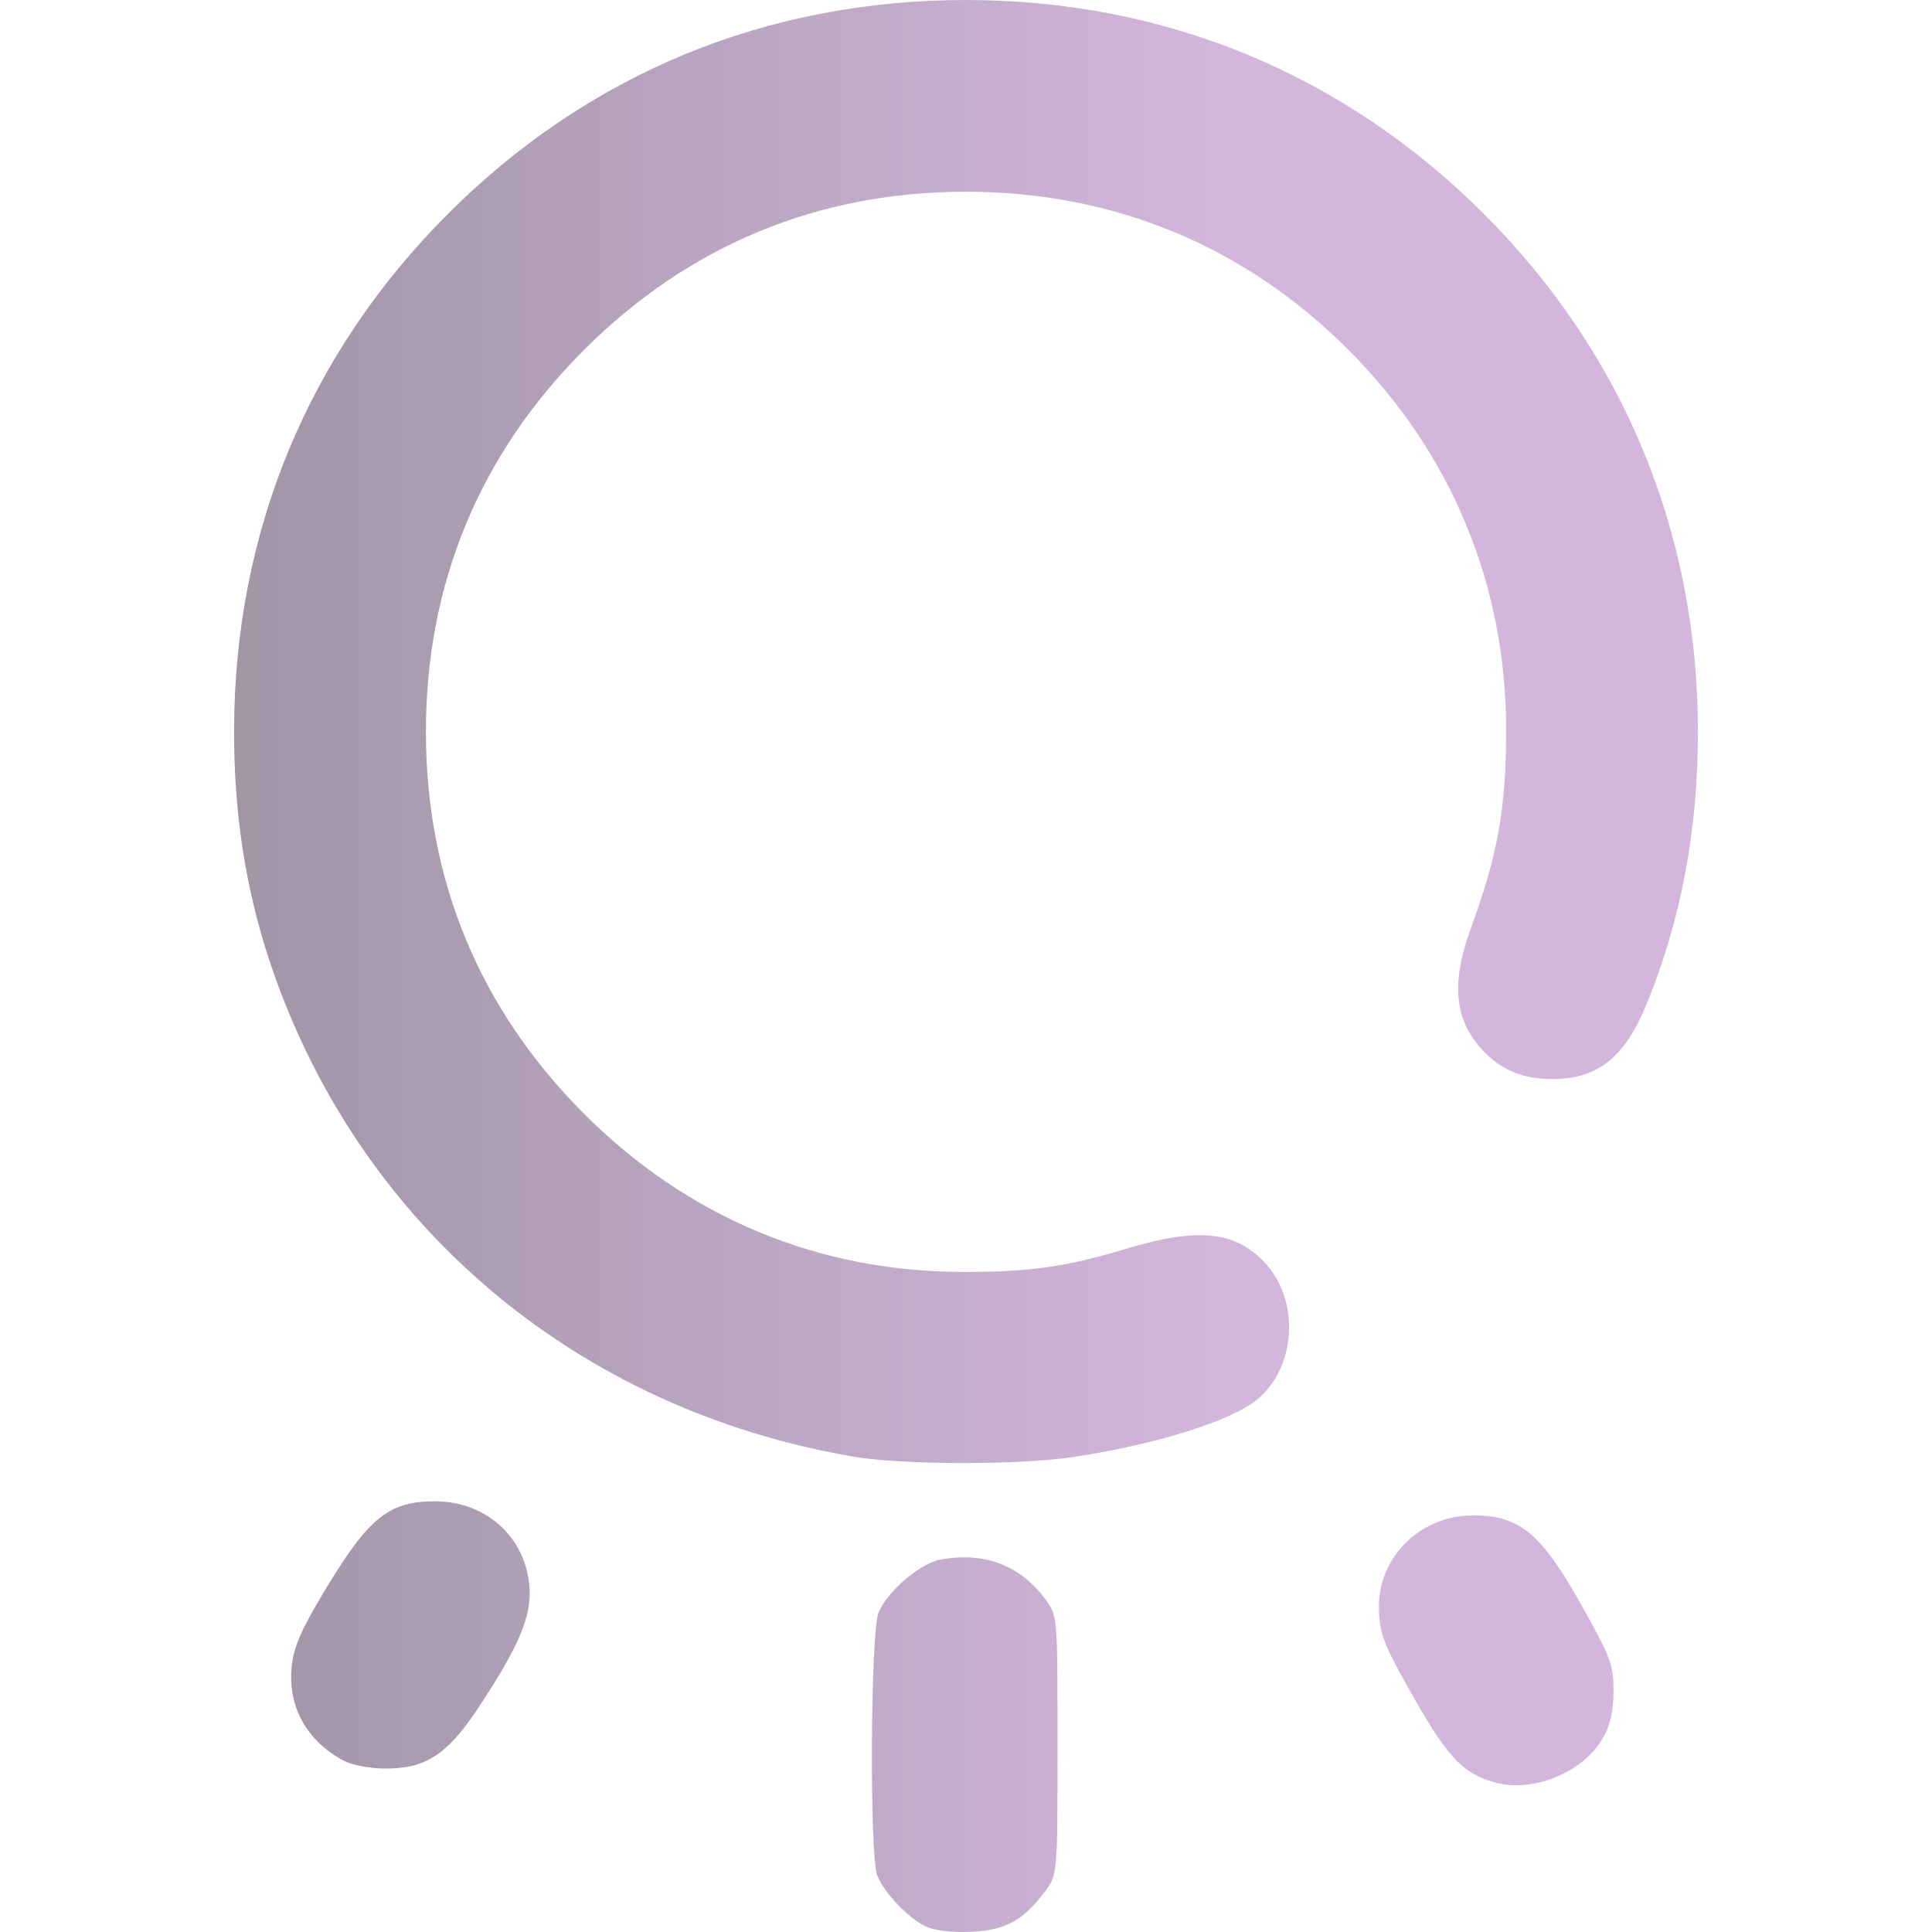
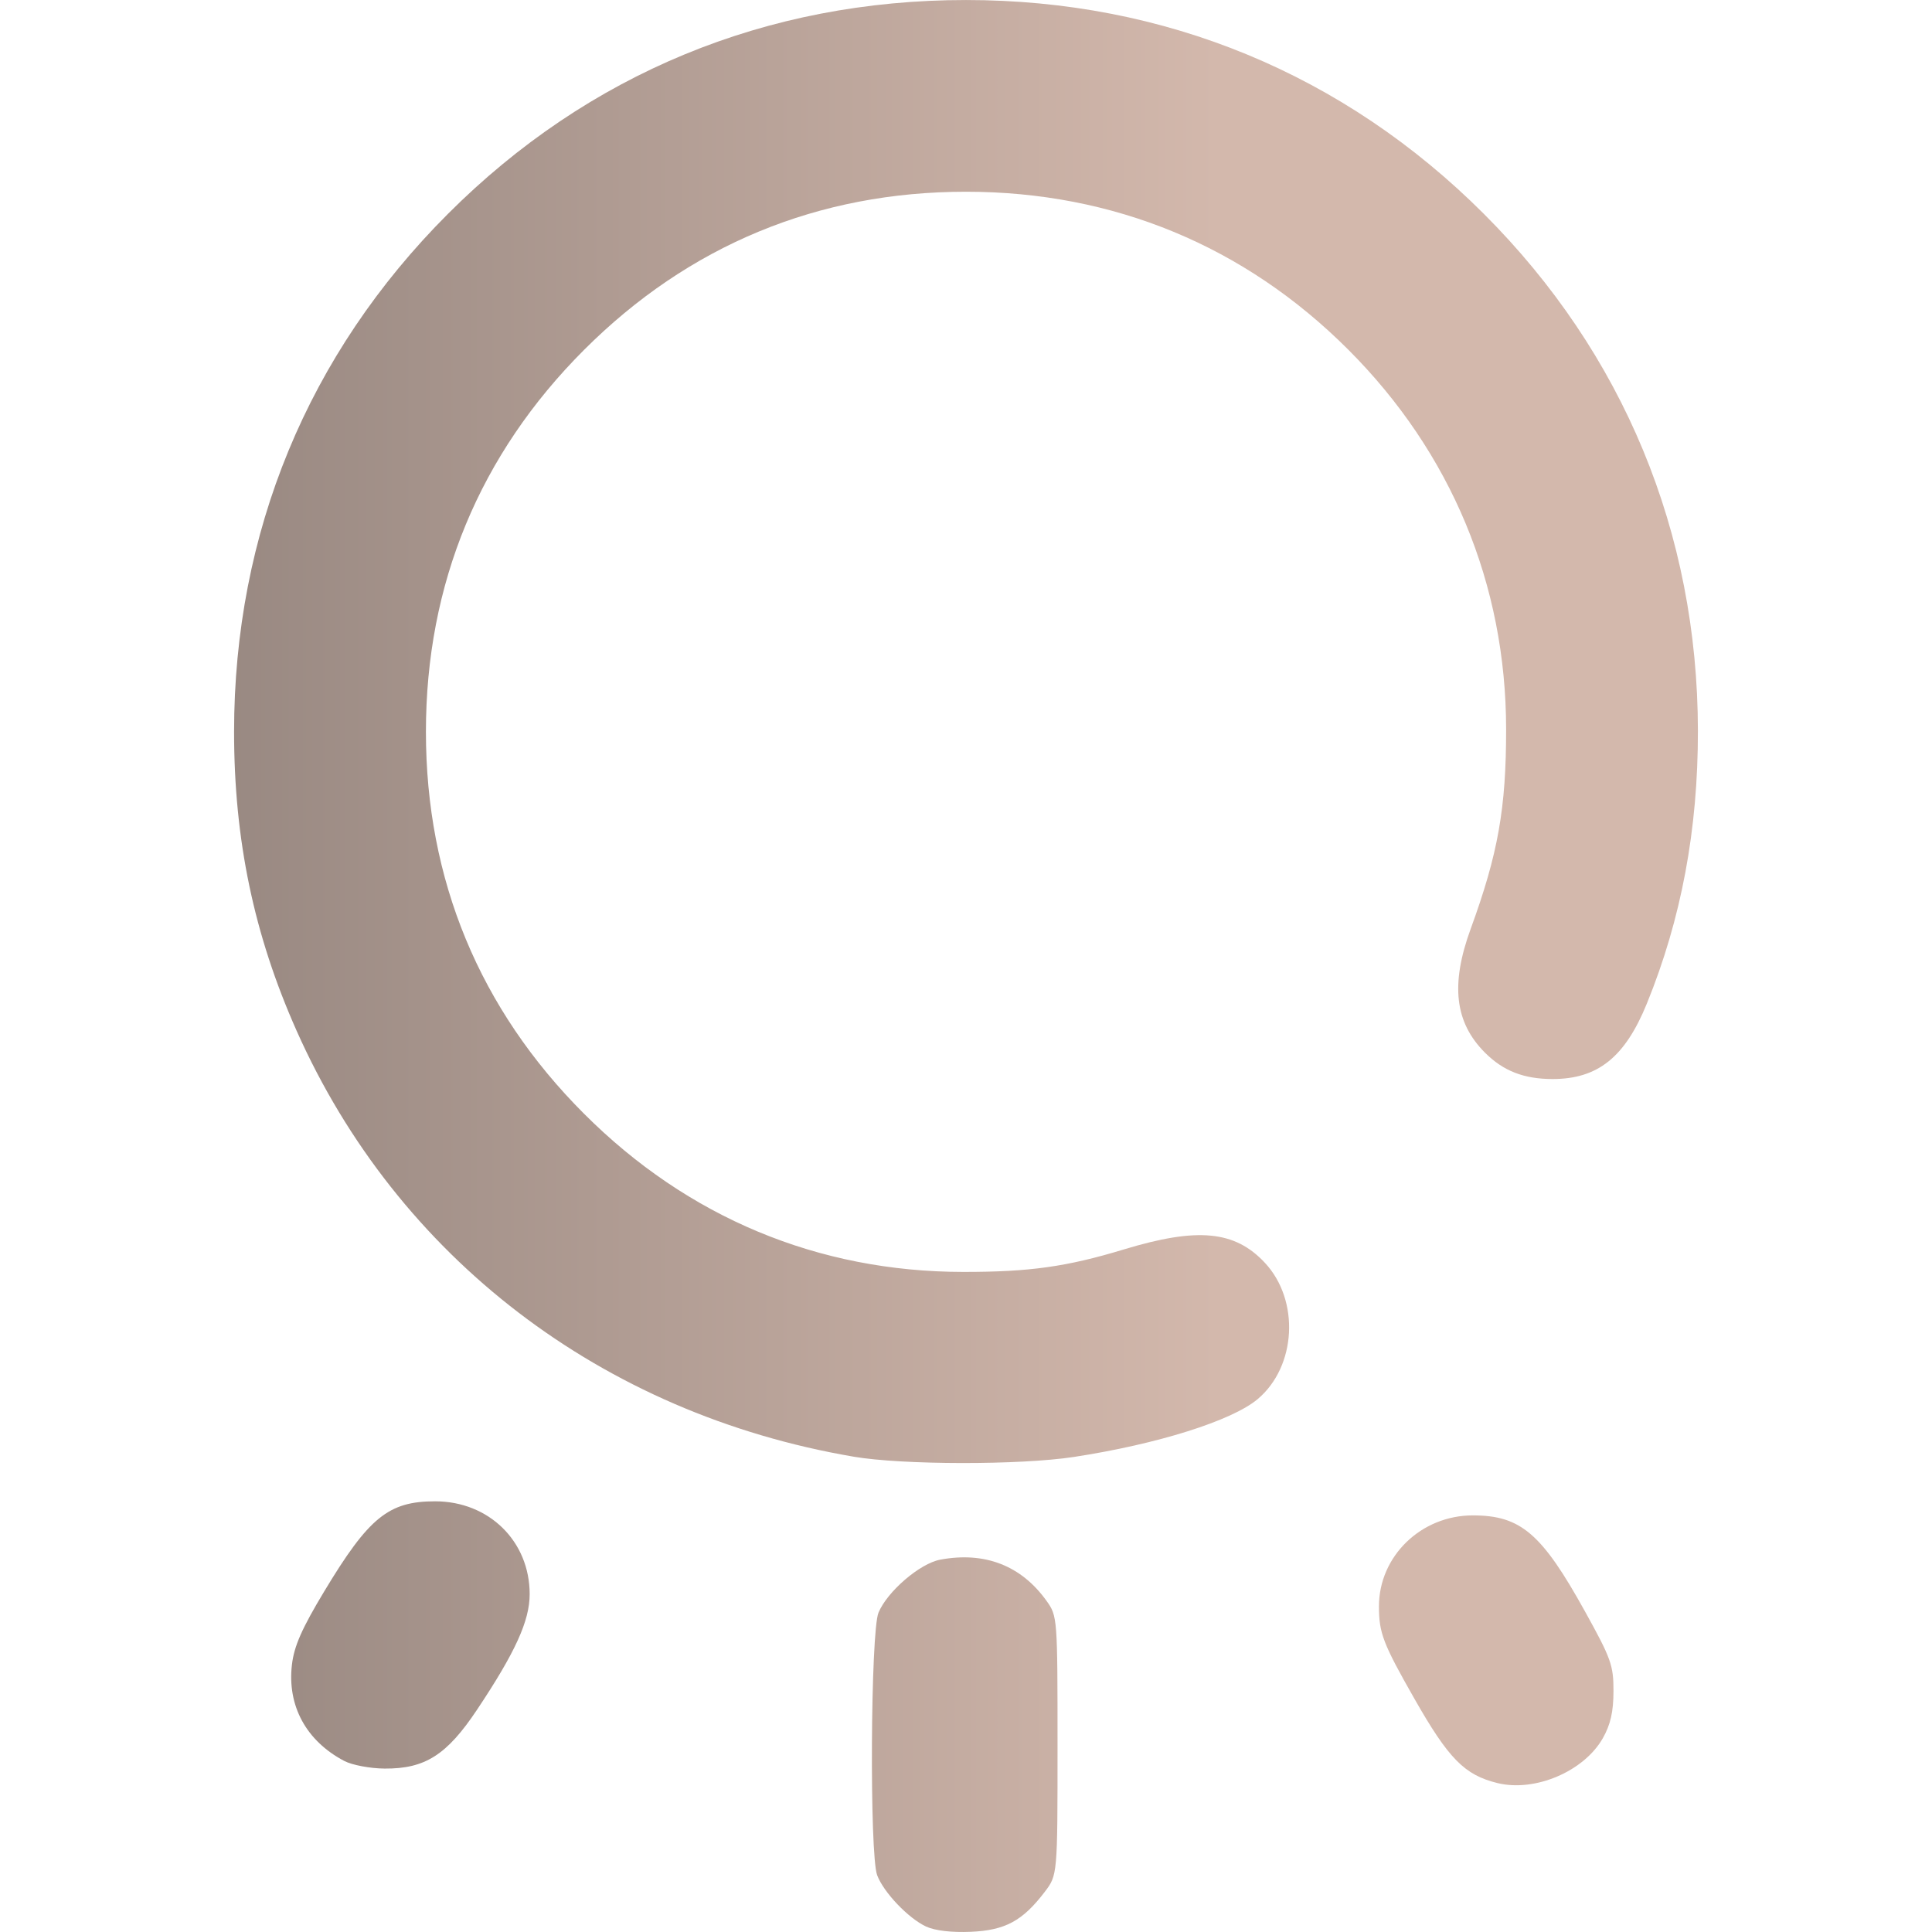
<svg xmlns="http://www.w3.org/2000/svg" xmlns:xlink="http://www.w3.org/1999/xlink" width="512" height="512" viewBox="0 0 135.467 135.467" version="1.1" id="svg1" xml:space="preserve">
  <defs id="defs1">
    <linearGradient id="linearGradient8">
-       <stop style="stop-color:#A195A6;stop-opacity:1;" offset="0" id="stop8" />
-       <stop style="stop-color:#D2B6DB;stop-opacity:1" offset="1" id="stop9" />
+       <stop style="stop-color:#998982;stop-opacity:1;" offset="0" id="stop8" />
+       <stop style="stop-color:#D3B8AC;stop-opacity:1" offset="1" id="stop9" />
    </linearGradient>
    <linearGradient xlink:href="#linearGradient8" id="linearGradient9" x1="63.346" y1="198.606" x2="122.798" y2="198.606" gradientUnits="userSpaceOnUse" gradientTransform="translate(0.7788462,-83.33654)" />
  </defs>
  <g id="layer1" transform="matrix(1.165759,0,0,1.165759,-58.65043,-80.56182)">
    <path style="fill:url(#linearGradient9);fill-opacity:1" d="m 106.016,184.986 c -1.072,-0.499 -2.556,-2.055 -2.946,-3.09 -0.466,-1.237 -0.398,-14.652 0.081,-15.795 0.535,-1.279 2.489,-2.955 3.711,-3.184 2.678,-0.502 4.88,0.353 6.402,2.487 0.647,0.907 0.655,1.012 0.655,8.701 0,7.783 0,7.783 -0.775,8.8 -1.328,1.741 -2.373,2.305 -4.439,2.395 -1.144,0.05 -2.161,-0.069 -2.687,-0.314 z m 34.368,-8.631 c -1.983,-0.484 -2.941,-1.457 -5.002,-5.078 -1.887,-3.314 -2.131,-3.95 -2.131,-5.552 0,-3.014 2.534,-5.471 5.642,-5.471 2.886,0 4.151,1.083 6.753,5.779 1.571,2.836 1.716,3.241 1.712,4.798 -0.003,1.235 -0.178,2.006 -0.638,2.819 -1.132,1.999 -4.078,3.257 -6.335,2.705 z m -69.363,-1.329 c -2.296,-1.208 -3.444,-3.322 -3.15,-5.8 0.132,-1.115 0.598,-2.17 1.944,-4.406 2.68,-4.45 3.866,-5.413 6.666,-5.413 3.241,0 5.688,2.403 5.688,5.585 0,1.602 -0.866,3.503 -3.166,6.951 -1.816,2.722 -3.126,3.556 -5.557,3.539 -0.871,-0.006 -1.958,-0.211 -2.425,-0.457 z M 101.641,156.72 C 86.507,154.137 74.207,144.725 68.144,131.088 c -2.562,-5.762 -3.754,-11.467 -3.754,-17.964 0,-11.973 4.444,-22.735 12.867,-31.157 8.434,-8.434 19.157,-12.859 31.157,-12.859 11.96,0 22.736,4.451 31.151,12.866 8.393,8.393 12.856,19.172 12.871,31.083 0.007,5.946 -0.998,11.318 -3.07,16.41 -1.315,3.23 -2.952,4.541 -5.672,4.541 -1.72,0 -2.966,-0.485 -4.063,-1.583 -1.821,-1.821 -2.085,-4.102 -0.863,-7.448 1.649,-4.513 2.136,-7.263 2.132,-12.025 -0.008,-8.699 -3.309,-16.629 -9.497,-22.817 -6.239,-6.239 -14.123,-9.496 -22.989,-9.496 -8.9,0 -16.684,3.223 -22.973,9.512 -6.289,6.289 -9.512,14.073 -9.512,22.973 0,8.9 3.223,16.684 9.512,22.973 6.238,6.238 14.068,9.505 22.801,9.513 3.989,0.004 6.224,-0.309 9.668,-1.354 4.433,-1.345 6.674,-1.132 8.482,0.806 2.108,2.26 1.897,6.235 -0.436,8.198 -1.545,1.3 -6.027,2.71 -11.051,3.478 -3.247,0.496 -10.311,0.487 -13.264,-0.017 z" id="path8" />
  </g>
</svg>
